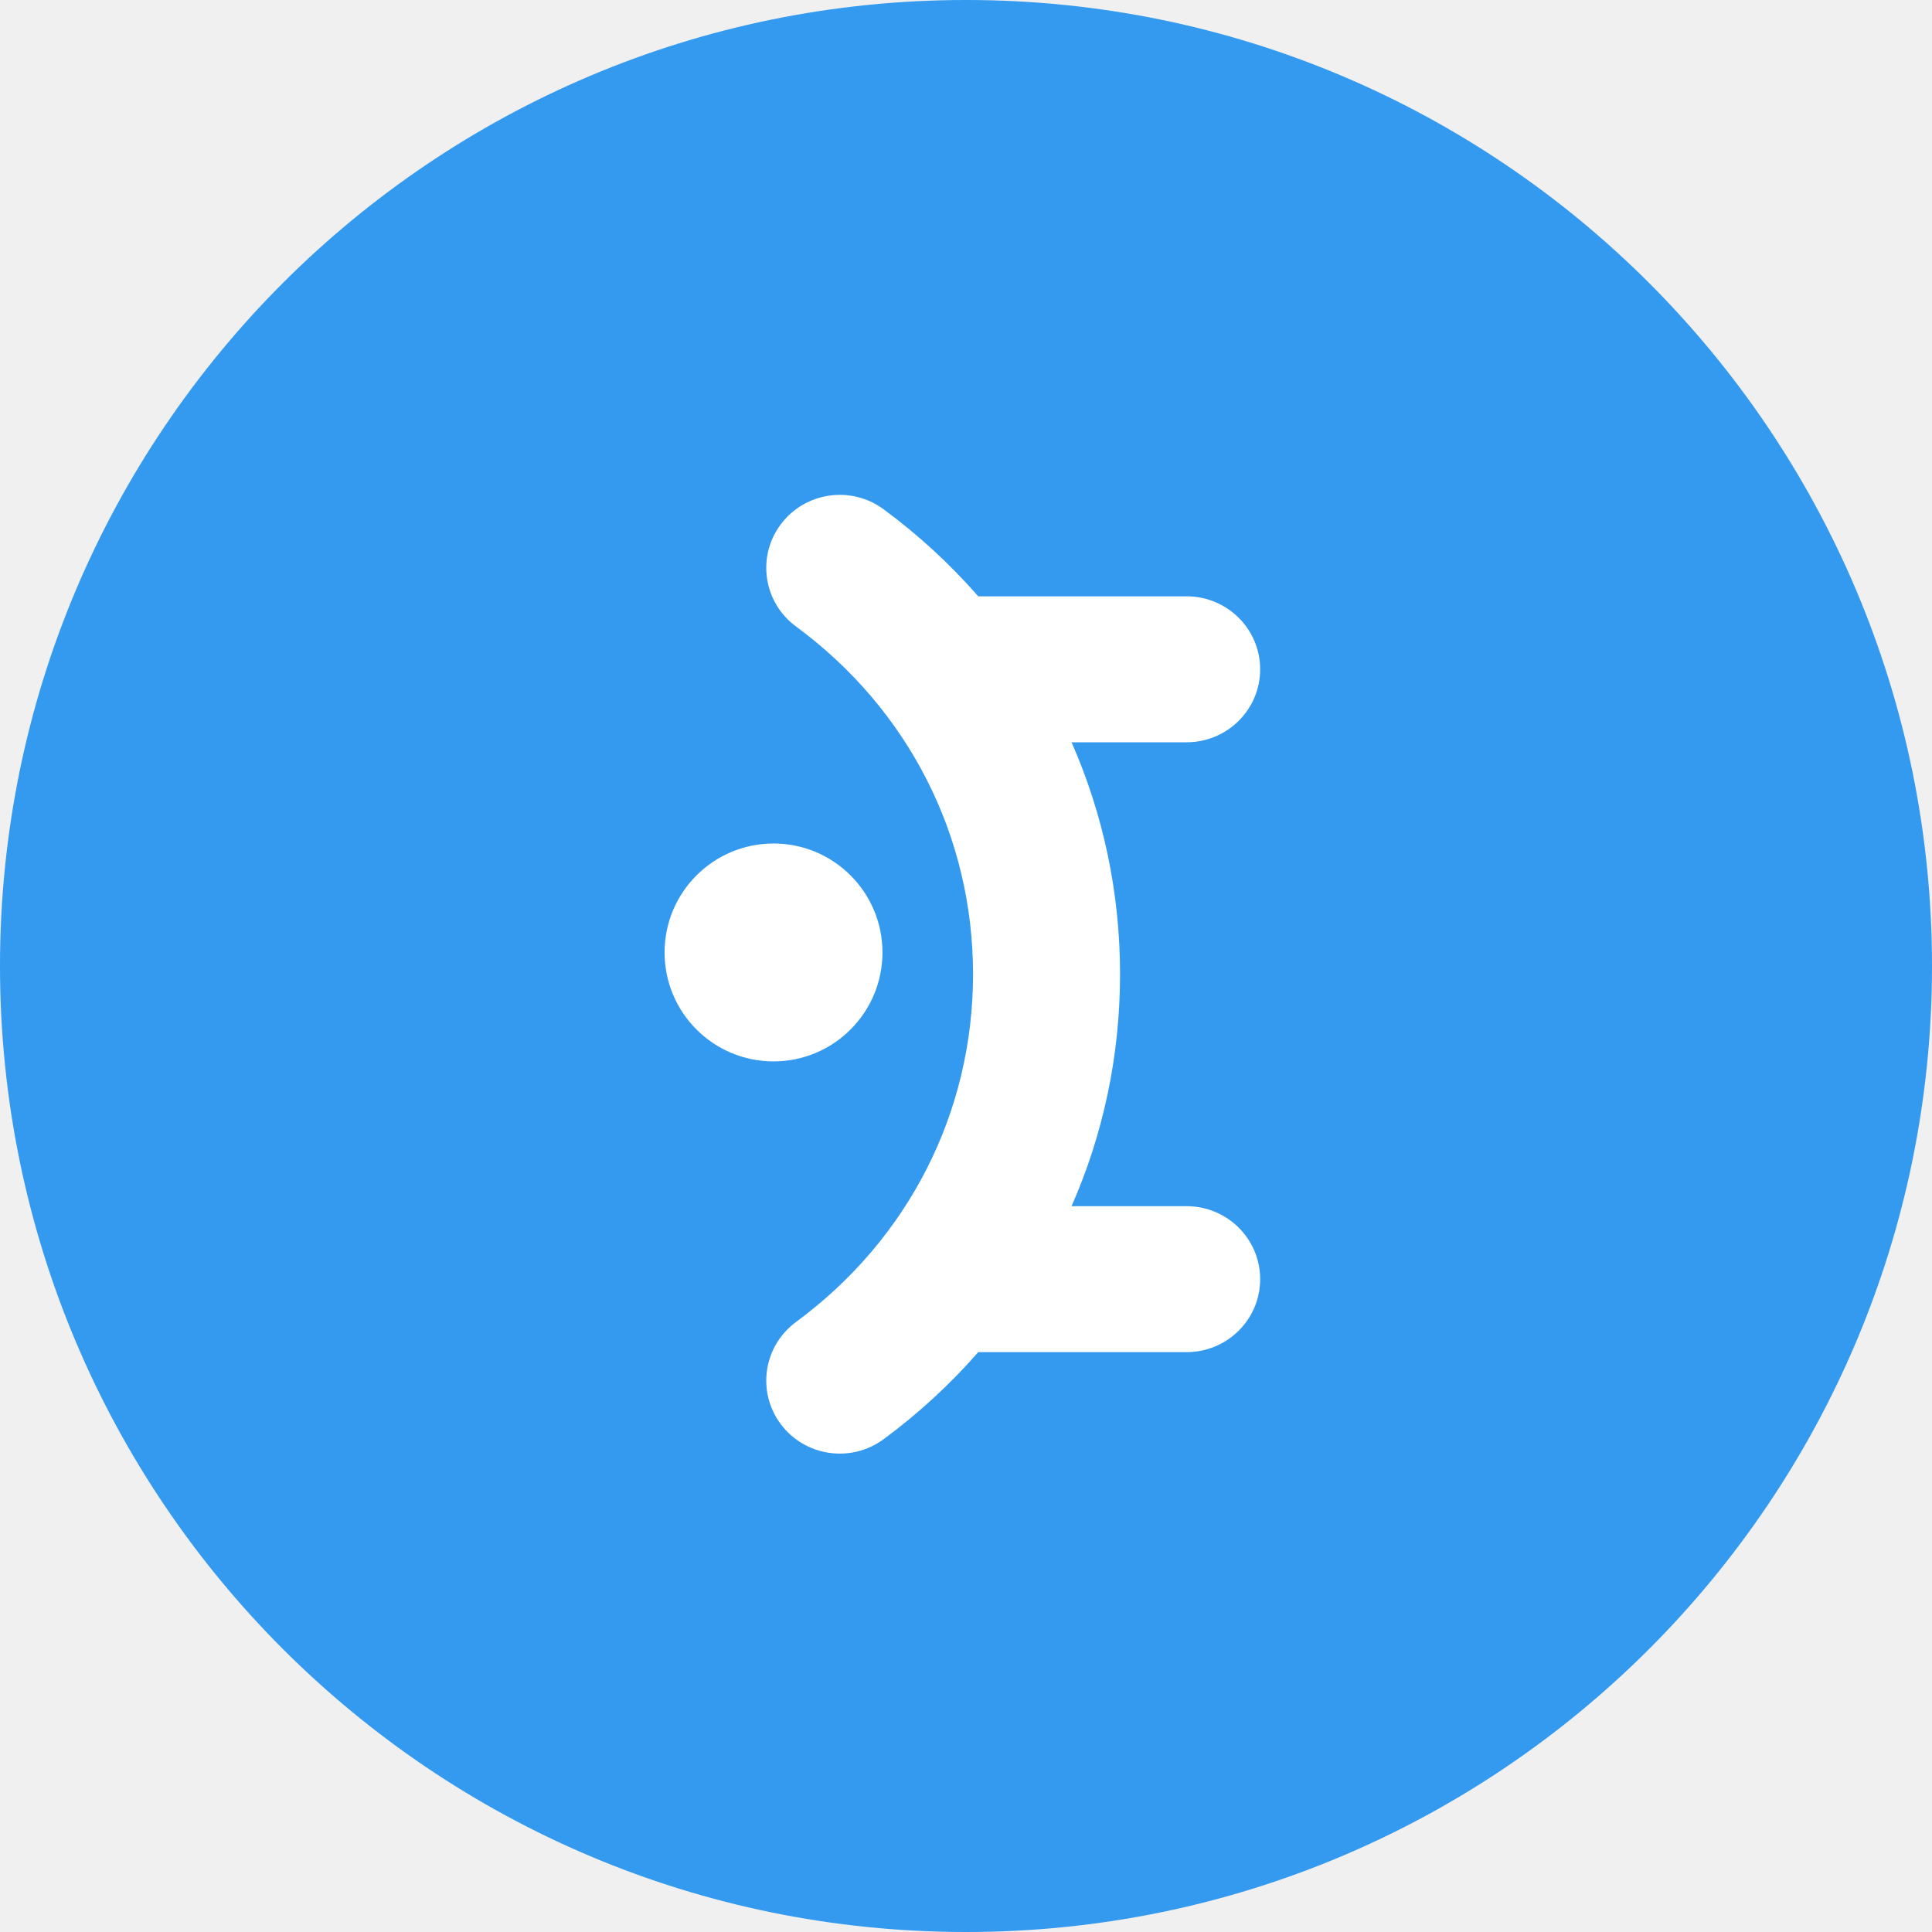
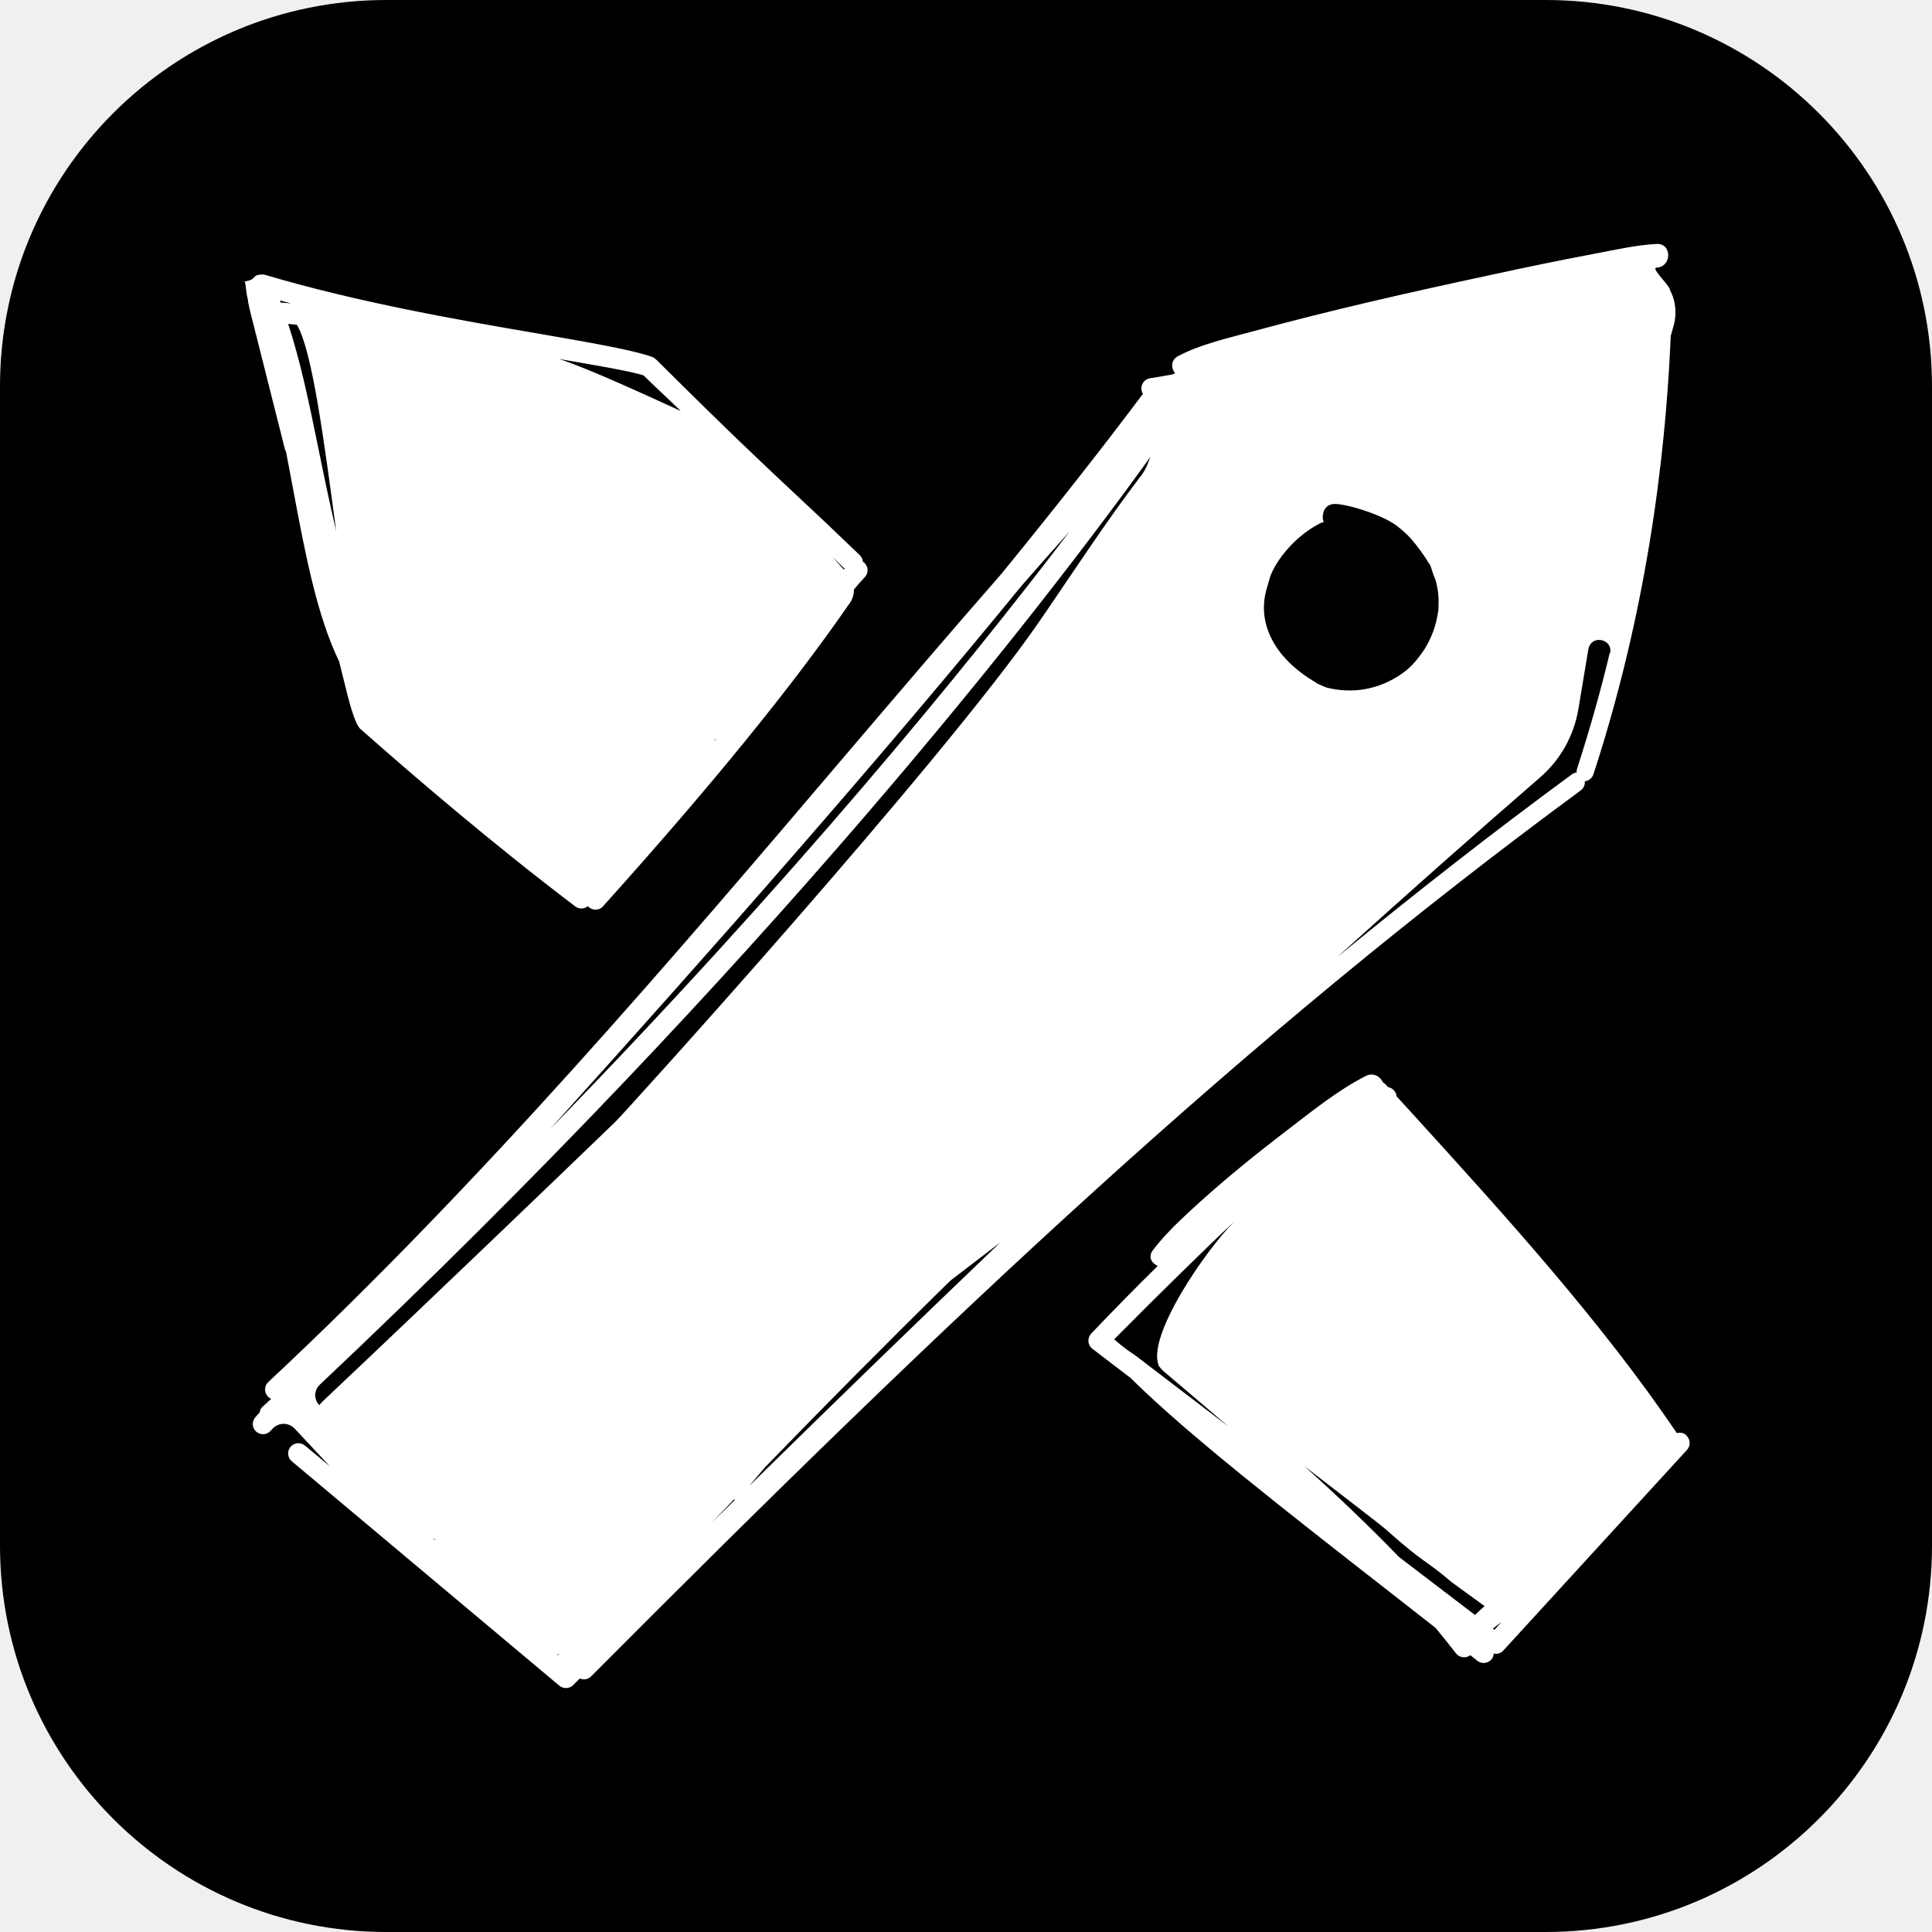
- <svg xmlns="http://www.w3.org/2000/svg" viewBox="0 0 500 500">
-   <g fill="none" fill-rule="evenodd">
-     <rect width="500" height="500" fill="#339AF0" rx="250" />
-     <g fill="#FFF">
-       <path fill-rule="nonzero" d="M202.055 135.706c-6.26 8.373-4.494 20.208 3.944 26.42 29.122 21.45 45.824 54.253 45.824 90.005 0 35.752-16.702 68.559-45.824 90.005-8.436 6.215-10.206 18.043-3.944 26.42 6.26 8.378 18.173 10.13 26.611 3.916a153.835 153.835 0 0024.509-22.54h53.93c10.506 0 19.023-8.455 19.023-18.885 0-10.43-8.517-18.886-19.023-18.886h-29.79c8.196-18.594 12.553-38.923 12.553-60.03s-4.357-41.436-12.552-60.03h29.79c10.505 0 19.022-8.455 19.022-18.885 0-10.43-8.517-18.886-19.023-18.886h-53.93a153.835 153.835 0 00-24.509-22.54c-8.438-6.215-20.351-4.46-26.61 3.916z" />
-       <path d="M171.992 246.492c0-15.572 12.624-28.195 28.196-28.195 15.572 0 28.195 12.623 28.195 28.195 0 15.572-12.623 28.196-28.195 28.196-15.572 0-28.196-12.624-28.196-28.196z" />
-     </g>
-   </g>
+ <svg xmlns="http://www.w3.org/2000/svg" width="1000" height="1000">
+   <rect width="1000" height="1000" rx="200" ry="200" fill="#000" />
+   <svg viewBox="0 0 107 101" xml:space="preserve" style="fill-rule:evenodd;clip-rule:evenodd;stroke-linejoin:round;stroke-miterlimit:2">
+     <path style="fill:none" d="M24 17h121v121H24z" transform="matrix(.8843 0 0 .83471 -21.223 -14.19)" />
+     <path d="M119.81 105.98a.549.549 0 0 0-.53-.12c-4.19-6.19-9.52-12.06-14.68-17.73l-.85-.93c0-.11-.05-.21-.12-.3a.548.548 0 0 0-.34-.2l-.17-.18-.12-.09c-.15-.32-.53-.56-.95-.35-1.58.81-3 1.97-4.4 3.04-1.87 1.43-3.7 2.92-5.42 4.52-.7.65-1.39 1.33-1.97 2.09-.28.37-.07.72.27.87-1.22 1.2-2.45 2.45-3.68 3.74-.11.12-.17.28-.16.44.01.16.09.31.22.41l2.16 1.65s.01.03.03.04c3.09 3.05 8.51 7.28 14.25 11.76.85.67 1.71 1.34 2.57 2.01.39.47.76.94 1.12 1.4.19.25.55.3.8.11.13.1.26.21.39.31a.57.57 0 0 0 .8-.1c.07-.09.1-.2.11-.31.04 0 .07.03.1.03.15 0 .31-.06.42-.18l10.18-11.12a.56.56 0 0 0-.04-.8l.01-.01Zm-29.23-3.85c.07.09.14.17.21.25 1.16.98 2.4 2.04 3.66 3.12l-5.12-3.91s-.32-.22-.52-.36c-.11-.08-.21-.16-.31-.24l-.38-.32s.07-.07.1-.11l.35-.35c1.72-1.74 4.67-4.64 6.19-6.06-1.61 1.62-4.87 6.37-4.17 7.98h-.01Zm17.53 13.81-4.22-3.22c-1.65-1.71-3.43-3.4-5.24-5.03 2.28 1.76 4.23 3.25 4.52 3.51 2.21 1.97 2.11 1.61 3.63 2.91l1.83 1.33c-.18.16-.36.33-.53.49l.01.01Zm1.06.81-.08-.06c.16-.13.33-.25.49-.38l-.4.44h-.01ZM42.24 51.45c.14.72.27 1.43.4 2.11.69 3.7 1.33 7.03 2.55 9.56l.48 1.92c.19.73.46 1.64.71 1.83 2.85 2.52 7.22 6.28 11.89 9.82.21.16.5.15.7-.01.01.02.03.03.04.04.11.1.24.15.38.15.16 0 .31-.06.42-.19 5.98-6.65 10.43-12.12 13.6-16.7.2-.25.3-.54.29-.84.2-.24.41-.48.6-.68a.558.558 0 0 0-.1-.86.578.578 0 0 0-.17-.36c-1.39-1.34-2.42-2.31-3.46-3.28-1.84-1.72-3.74-3.5-7.77-7.51-.02-.02-.05-.04-.07-.06a.555.555 0 0 0-.22-.14c-1.11-.39-3.39-.78-6.26-1.28-4.22-.72-10-1.72-15.2-3.27h-.04v-.01s-.02 0-.03.02h-.01l.04-.02s-.31.01-.37.04c-.08.04-.14.09-.19.15-.05.06-.09.12-.47.2-.38.08.08 0 .11 0h-.11v.03c.07.34.05.58.16.97-.02.1.21 1.02.24 1.11l1.83 7.26h.03Zm30.95 6.54s-.03.04-.04.05l-.64-.71c.22.21.44.42.68.66Zm-7.09 9.39s-.07.08-.1.12l-.02-.02c.04-.03.08-.07.13-.1h-.01Zm-7.07 8.47Zm3.02-28.57c.35.35 1.74 1.65 2.06 1.97-1.45-.66-5.06-2.34-6.74-2.88 1.65.29 3.93.66 4.68.91Zm-19.18-2.77c.84 1.44 1.5 6.49 2.16 11.4-.37-1.58-.69-3.12-.99-4.6-.52-2.56-1-4.85-1.67-6.88.14.01.31.03.49.05 0 .01 0 .02.02.03h-.01Zm-.29-1.21c-.23-.02-.44-.04-.62-.05-.02-.04-.03-.08-.04-.12l.66.18v-.01Zm-2.22.45v-.02.02ZM118.9 42.57c.04-.23-1.1-1.24-.74-1.26.85-.04.86-1.35 0-1.31-1.13.06-2.27.32-3.37.53-1.98.37-3.95.78-5.92 1.21-4.39.94-8.77 1.93-13.1 3.11-1.36.37-2.86.7-4.11 1.36-.42.22-.4.67-.17.95-.09.05-.18.08-.28.09-.37.07-.74.13-1.11.19a.566.566 0 0 0-.39.86c-2.32 3.1-4.96 6.44-7.82 9.95-2.81 3.21-5.73 6.63-8.72 10.14-9.41 11.06-20.08 23.6-31.9 34.64-.23.21-.24.57-.03.8.05.06.12.1.19.13-.16.15-.32.3-.48.44-.1.09-.14.2-.16.32-.08.08-.16.17-.23.25-.21.23-.2.59.03.8.23.21.59.2.8-.03.04-.04.08-.09.12-.13a.84.84 0 0 1 1.22 0c.69.74 1.34 1.44 1.95 2.09l-1.38-1.15a.57.57 0 0 0-.8.07c-.2.24-.17.6.07.8l14.82 12.43c.11.09.24.13.37.13.15 0 .29-.06.4-.17l.36-.36a.56.56 0 0 0 .63-.12c20.09-20.18 36.27-35.43 54.8-49.06.17-.12.25-.32.23-.51a.57.57 0 0 0 .48-.39c3.42-10.46 4.08-19.72 4.28-24.27 0-.03.01-.05.02-.07.02-.05.03-.1.04-.14.03-.11.05-.19.05-.19.26-.78.17-1.53-.15-2.15v.02ZM82.98 58.94c.9-1.03 1.79-2.04 2.67-3.02-5.76 7.58-15.3 19.26-28.81 33.14 9.2-10.18 18.47-20.73 26.14-30.12Zm-32.55 52.81-.03-.03c.11.02.19.04.2.04a.47.47 0 0 0-.17 0v-.01Zm6.9 6.42-.05-.04.03-.03c.02 0 .03.02.04.02 0 .02-.02.03-.03.05h.01Zm8.36-7.21 1.38-1.44c.01.01.02.03.03.05-.47.46-.94.93-1.42 1.39h.01Zm2.24-2.21c.26-.3.56-.65.87-1.02.01-.01.02-.03.04-.04 3.29-3.39 6.68-6.82 10.18-10.25.02-.02.05-.04.07-.06.86-.66 1.82-1.39 2.72-2.08-4.52 4.32-9.11 8.78-13.88 13.46v-.01Zm21.65-55.88c-1.86 2.42-3.9 5.56-5.63 8.07-5.46 7.91-23.04 27.28-23.43 27.65-2.71 2.62-10.88 10.46-16.09 15.37-.14.13-.25.24-.34.35a.794.794 0 0 1 .03-1.13c24.82-23.4 39.88-42.89 46-51.38-.13.33-.24.69-.55 1.09l.01-.02Zm16.51 7.1-.01.02c0-.02-.02-.07.01-.02Zm-.91-5.13Zm-5.89 9.45c-2.26-1.31-3.32-3.27-2.71-5.25l.19-.66c.08-.19.17-.38.28-.57.59-.98 1.49-1.85 2.52-2.36.05-.02.1-.03.15-.04a.795.795 0 0 1-.04-.43c.05-.31.25-.58.66-.58.67 0 2.75.62 3.54 1.3.24.19.47.4.68.63.3.35.74.92.96 1.33.13.06.23.62.38.91.14.46.2.93.18 1.4 0 .02 0 .02.01.03-.03.07 0 .37-.04.4-.1.72-.36 1.43-.75 2.05-.04.05-.07.11-.11.16 0 .01-.02.02-.03.04-.3.43-.65.83-1.08 1.13-1.26.89-2.73 1.16-4.2.79a6.33 6.33 0 0 1-.57-.25l-.02-.03Zm16.27-1.63c-.49 2.05-1.09 4.19-1.8 6.38-.03.08-.03.16-.03.23-.1.01-.19.05-.27.11-4.44 3.26-8.73 6.62-12.98 10.11 3.67-3.32 7.39-6.62 11.23-9.95a6.409 6.409 0 0 0 2.11-3.74l.56-3.37.03-.1c.25-.71 1.34-.4 1.17.33h-.02Z" style="fill:white;fill-rule:nonzero" transform="matrix(1 0 0 1 -26.41 -29.49)" />
+   </svg>
</svg>
